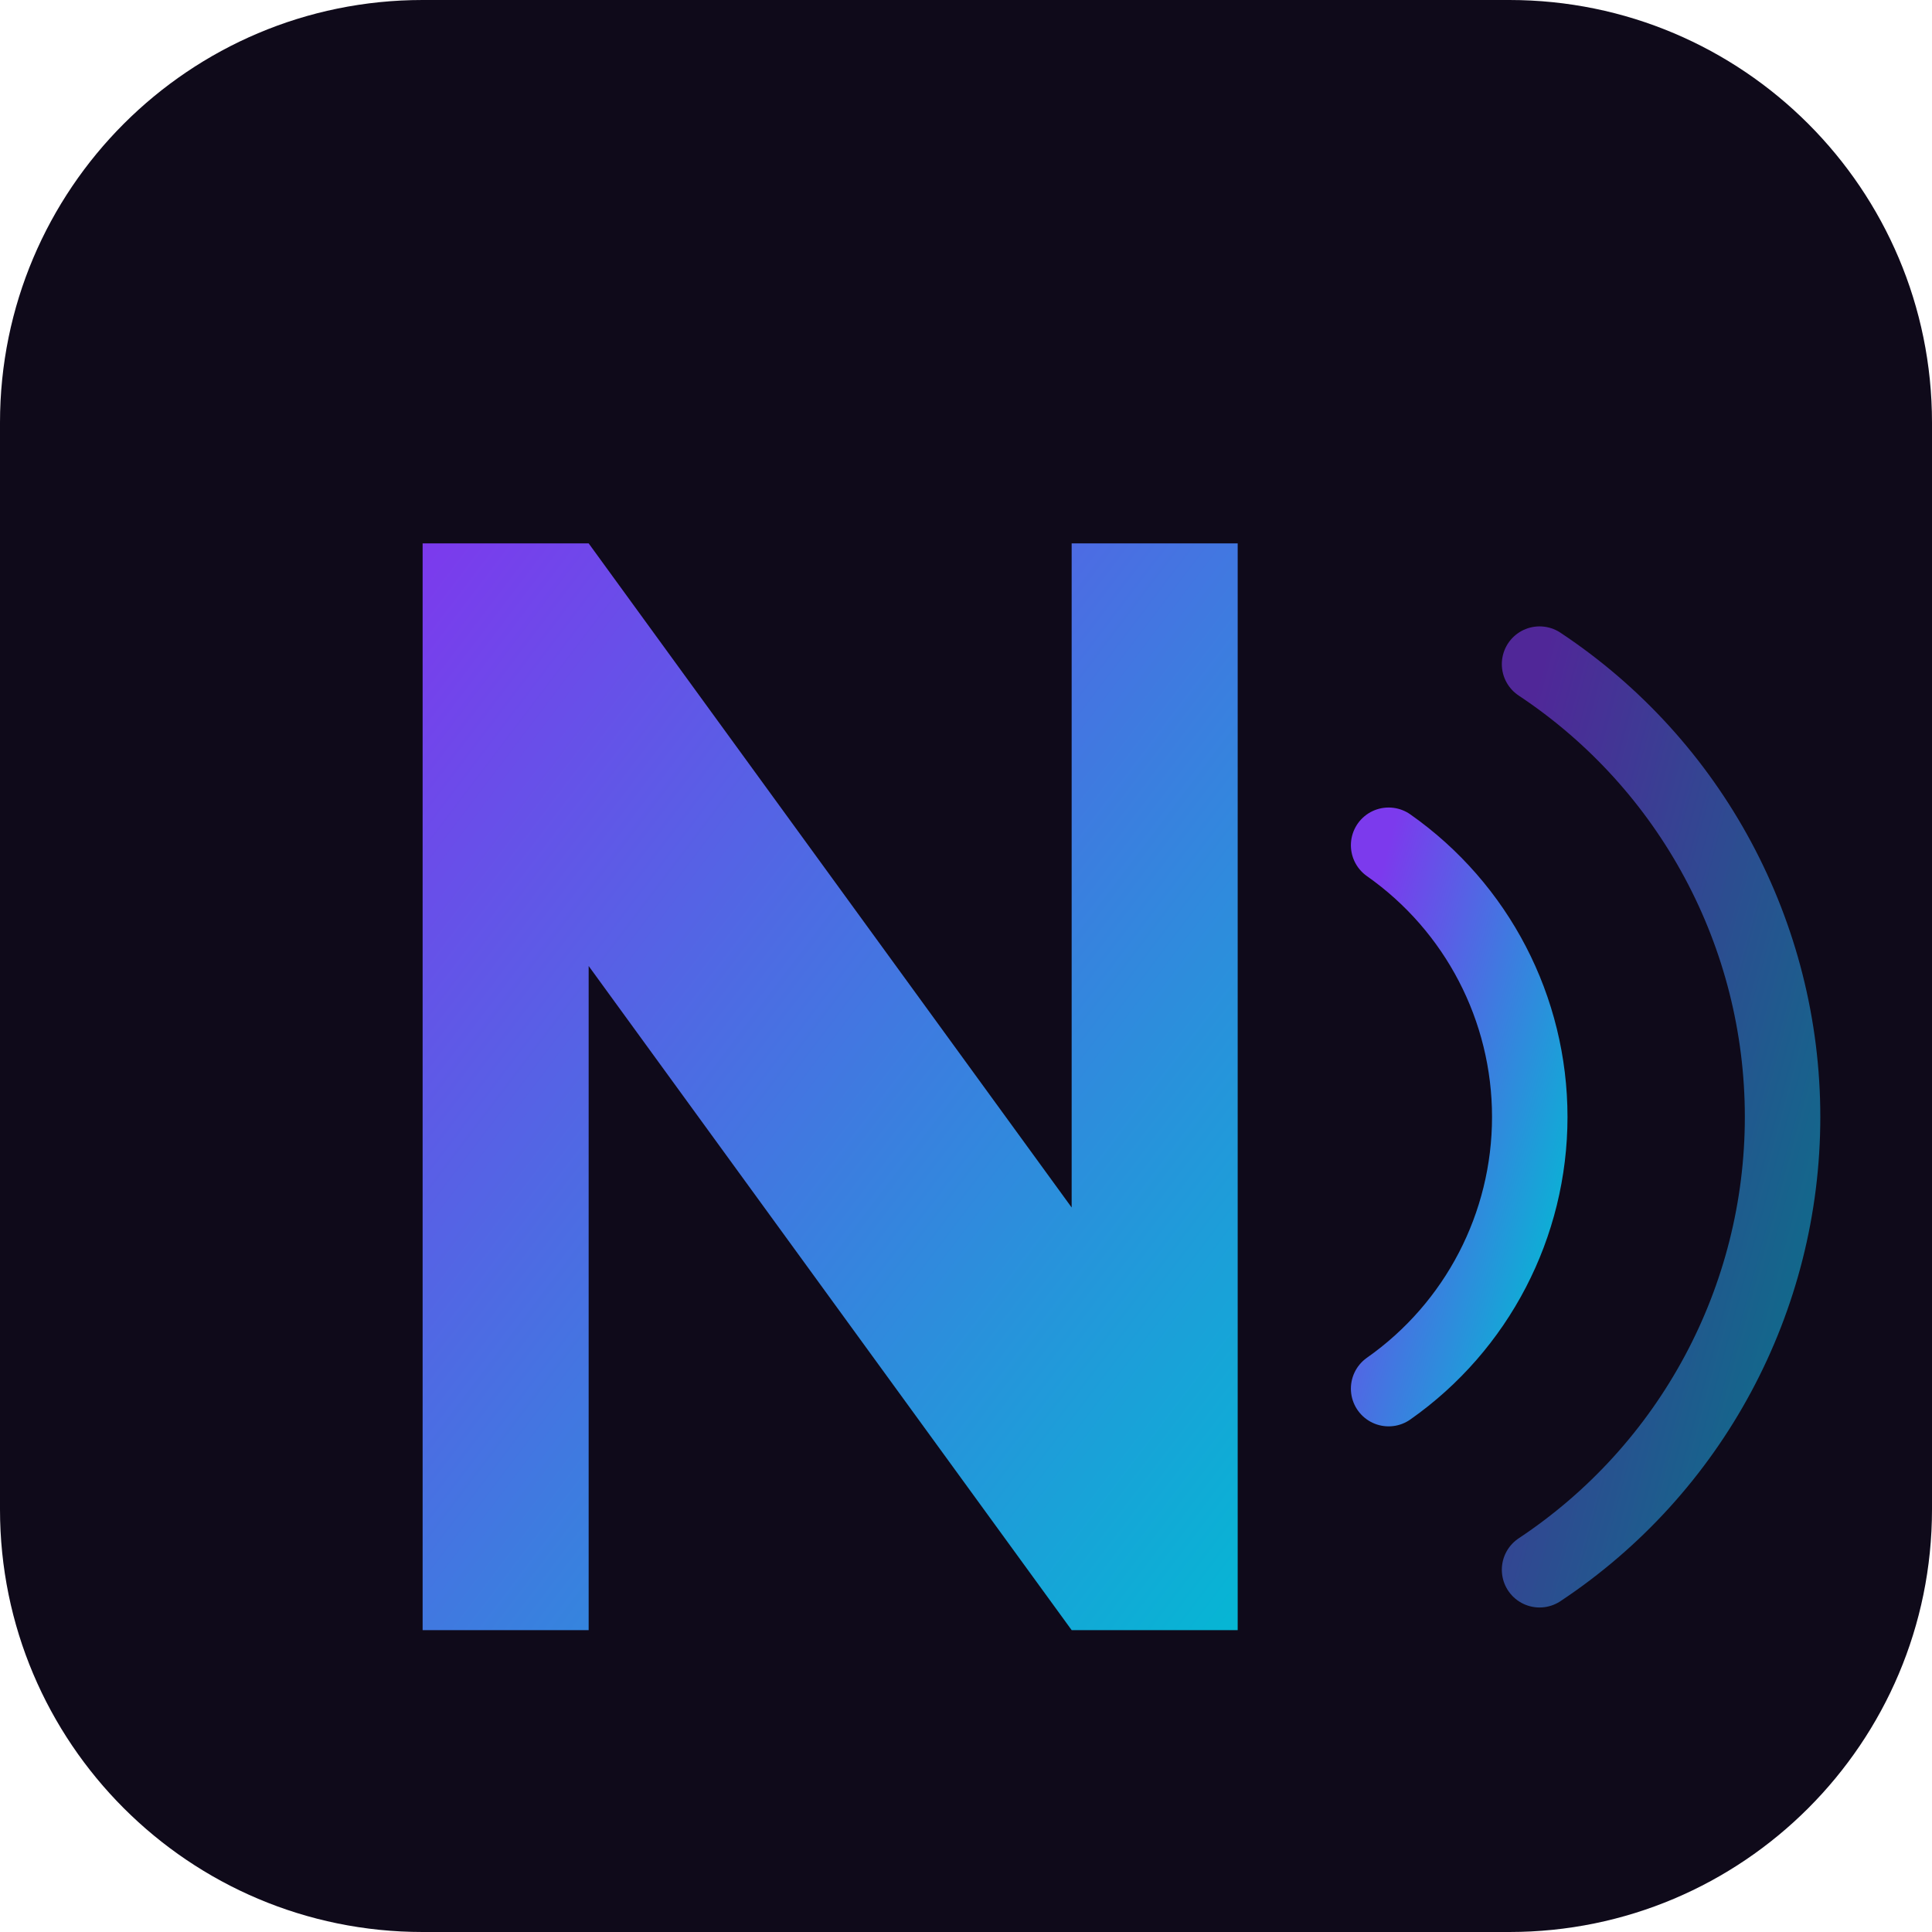
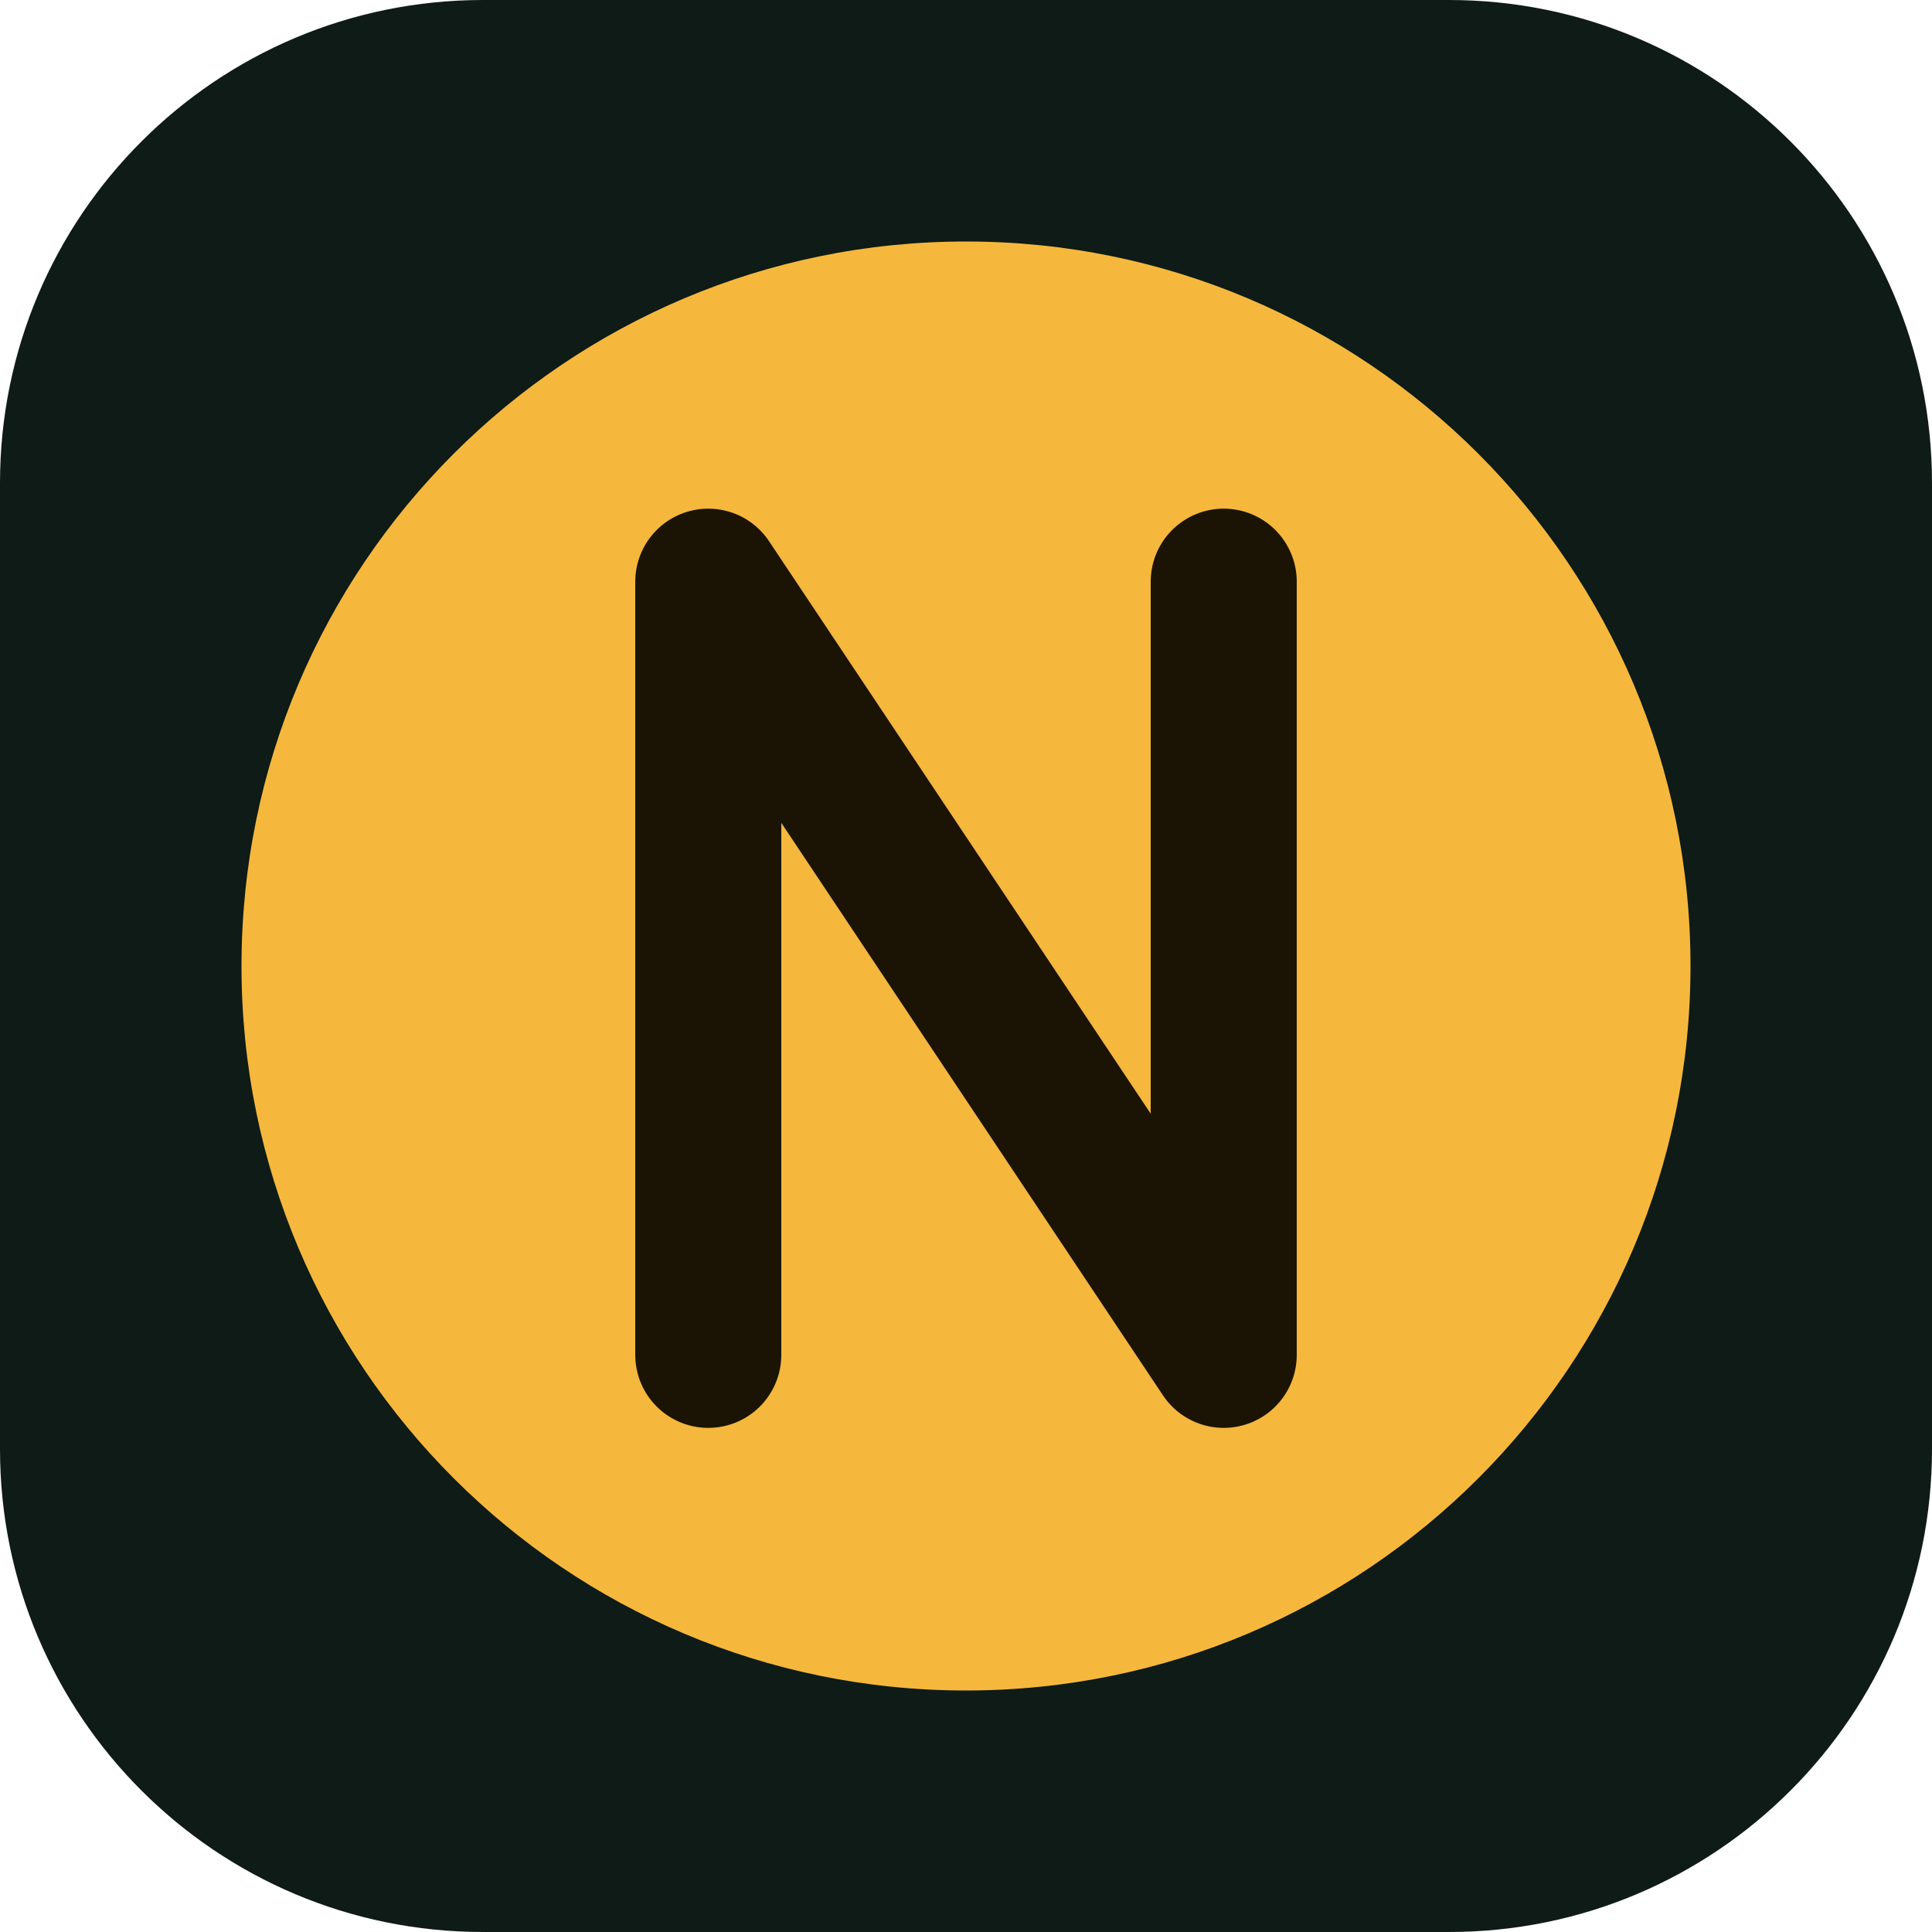
- <svg xmlns="http://www.w3.org/2000/svg" viewBox="0 0 64 64">
-   <defs>
-     <linearGradient id="fg" x1="0%" y1="0%" x2="100%" y2="100%">
-       <stop offset="0%" stop-color="#7C3AED" />
-       <stop offset="100%" stop-color="#06B6D4" />
-     </linearGradient>
-   </defs>
-   <rect width="64" height="64" rx="14" fill="#0F0A1A" />
-   <g transform="translate(8, 10)">
-     <path d="M6 44V8h5.5l16 22V8h5.5v36h-5.5L11.5 22v22H6z" fill="url(#fg)" />
-     <path d="M38 18a11 11 0 0 1 0 18" fill="none" stroke="url(#fg)" stroke-width="2.5" stroke-linecap="round" />
-     <path d="M43 12a18 18 0 0 1 0 30" fill="none" stroke="url(#fg)" stroke-width="2.5" stroke-linecap="round" opacity="0.6" />
-   </g>
+ <svg xmlns="http://www.w3.org/2000/svg" viewBox="0 0 64 64" width="64" height="64">
+   <rect width="64" height="64" rx="16" fill="#0E1B17" />
+   <circle cx="32" cy="32" r="24" fill="#F5B83D" />
+   <svg x="13.5" y="15" width="37" height="34.15" viewBox="-1 0 26 24" fill="none" stroke="#1B1405" stroke-linecap="round" stroke-linejoin="round">
+     <path d="M6 21V3l12 18V3" stroke-width="3.4" />
+   </svg>
</svg>
